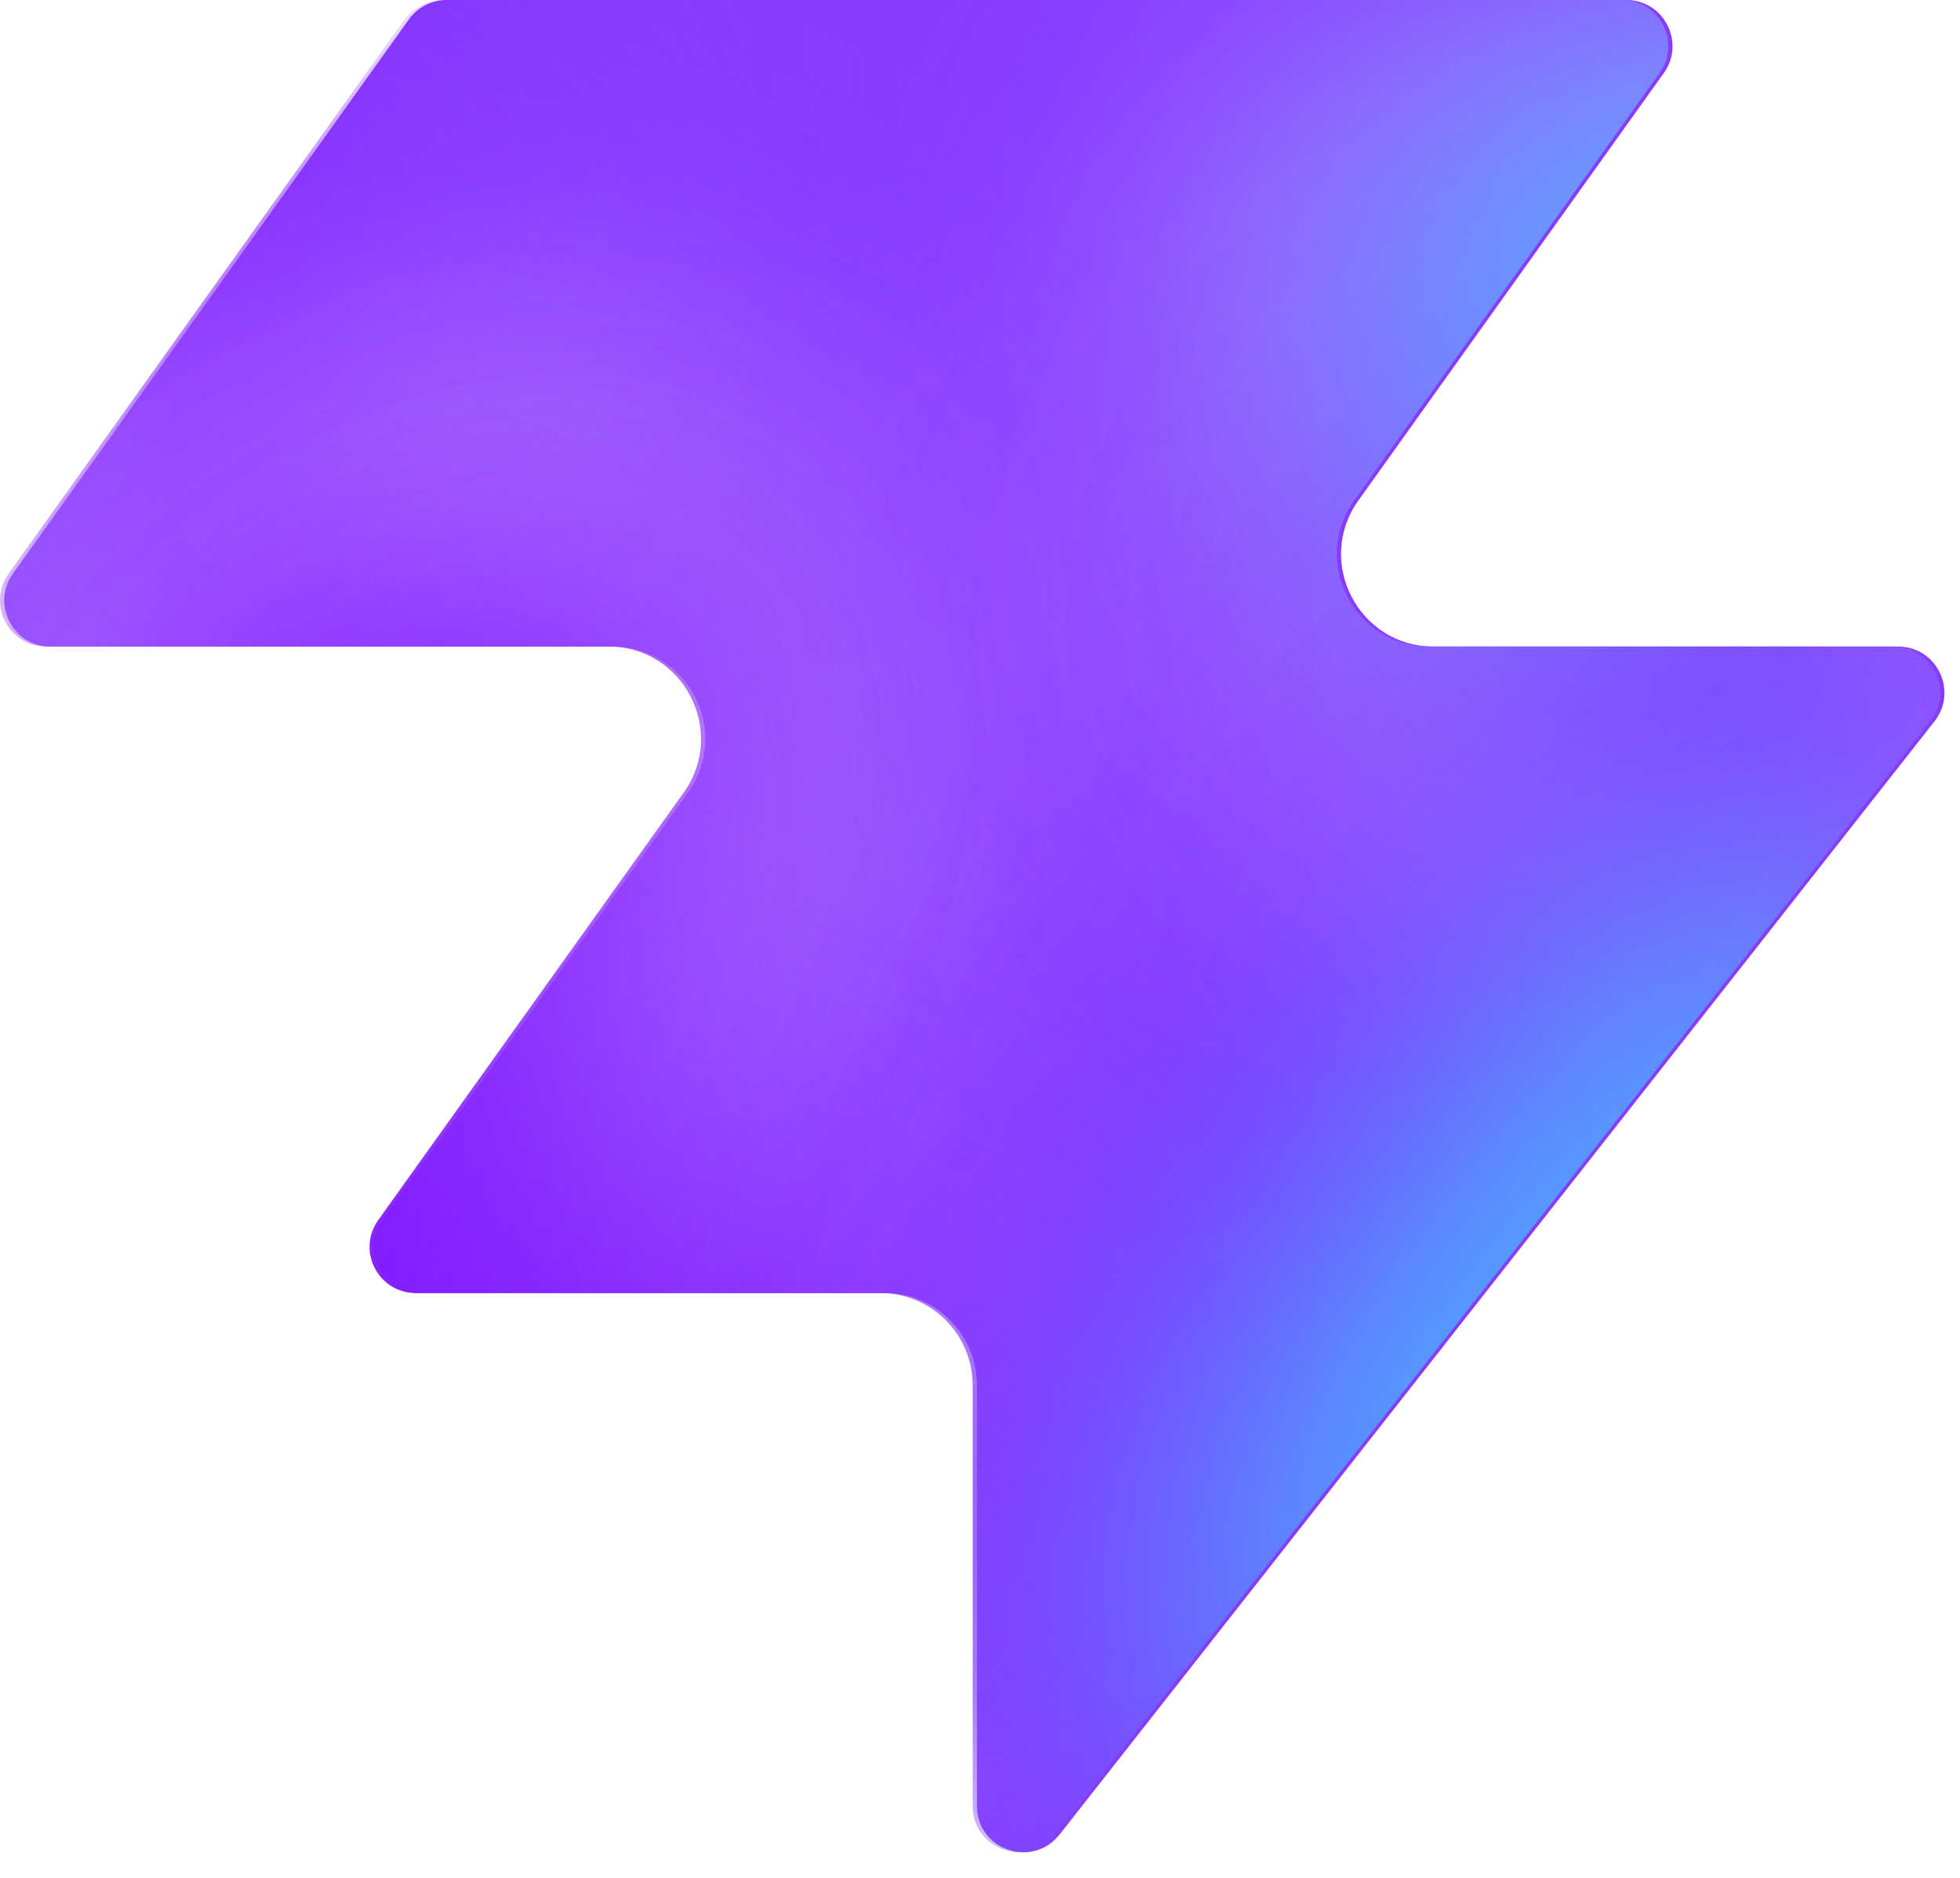
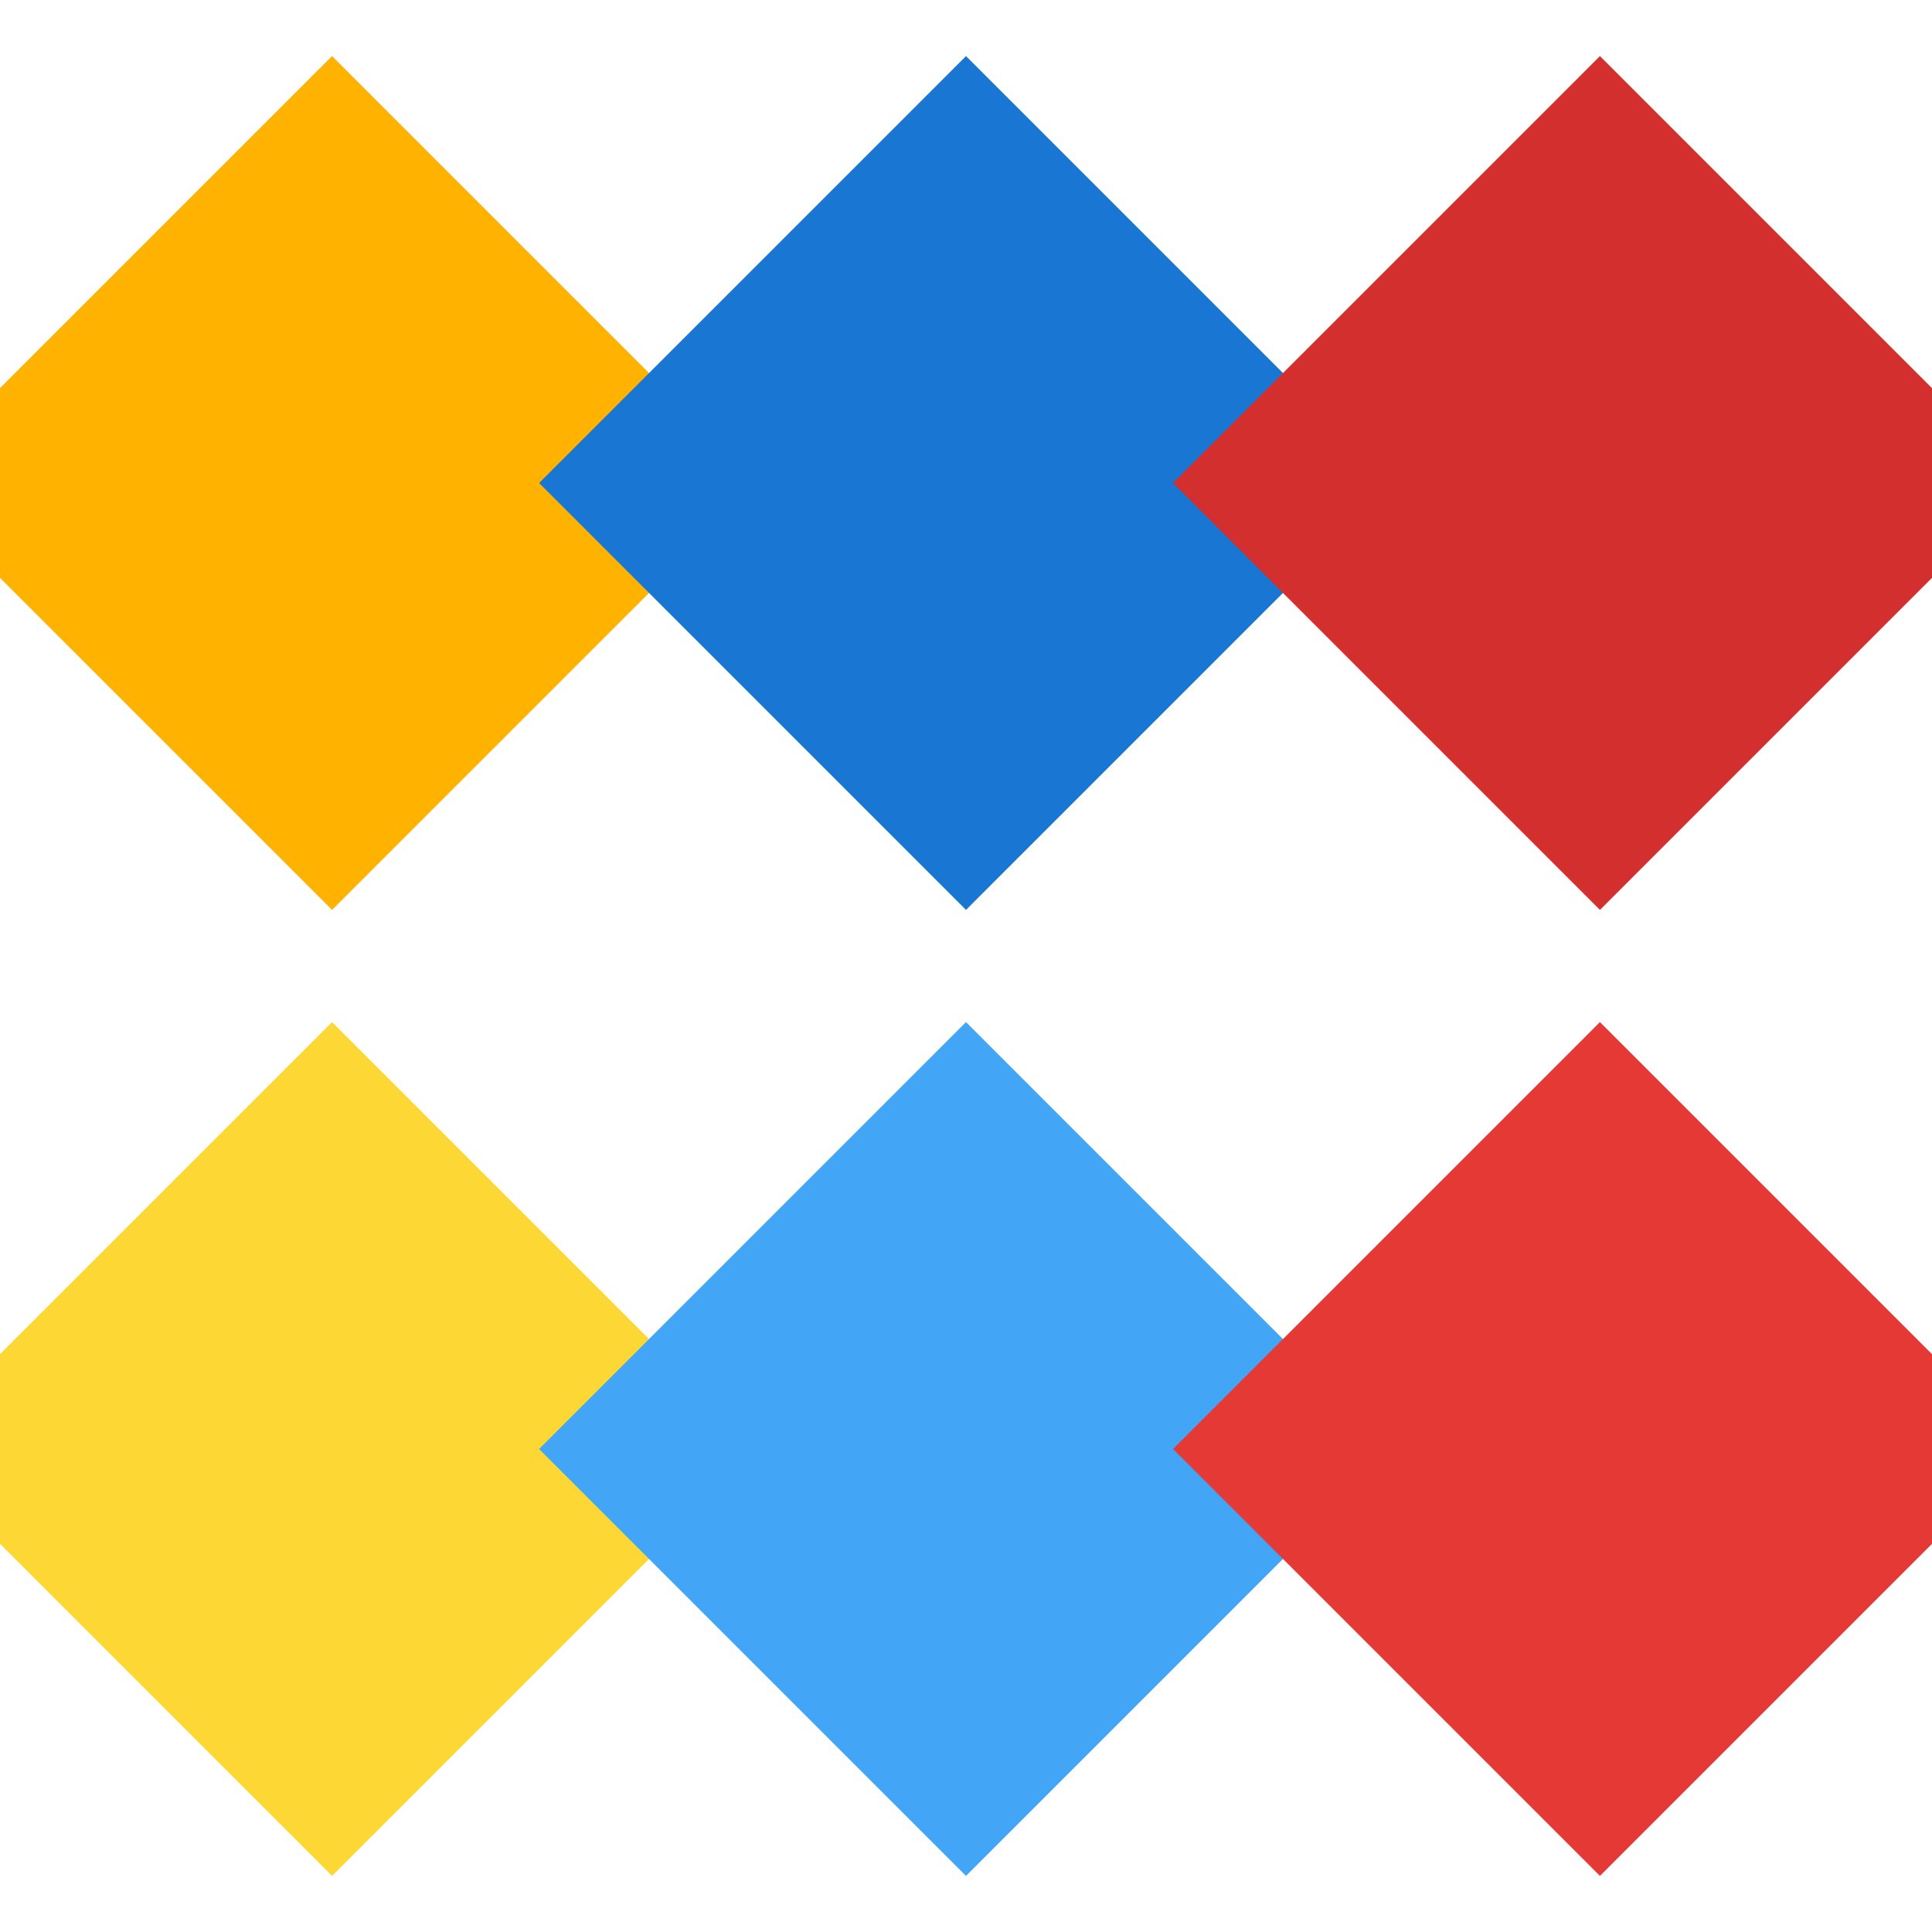
- <svg xmlns="http://www.w3.org/2000/svg" width="48" height="46" fill="none" viewBox="0 0 48 46">
-   <path fill="#863bff" d="M25.946 44.938c-.664.845-2.021.375-2.021-.698V33.937a2.26 2.26 0 0 0-2.262-2.262H10.287c-.92 0-1.456-1.04-.92-1.788l7.48-10.471c1.07-1.497 0-3.578-1.842-3.578H1.237c-.92 0-1.456-1.04-.92-1.788L10.013.474c.214-.297.556-.474.92-.474h28.894c.92 0 1.456 1.04.92 1.788l-7.48 10.471c-1.07 1.498 0 3.579 1.842 3.579h11.377c.943 0 1.473 1.088.89 1.83L25.947 44.94z" style="fill:#863bff;fill:color(display-p3 .525 .23 1);fill-opacity:1" />
-   <mask id="a" width="48" height="46" x="0" y="0" maskUnits="userSpaceOnUse" style="mask-type:alpha">
-     <path fill="#000" d="M25.842 44.938c-.664.844-2.021.375-2.021-.698V33.937a2.26 2.26 0 0 0-2.262-2.262H10.183c-.92 0-1.456-1.04-.92-1.788l7.48-10.471c1.07-1.498 0-3.579-1.842-3.579H1.133c-.92 0-1.456-1.04-.92-1.787L9.91.473c.214-.297.556-.474.92-.474h28.894c.92 0 1.456 1.04.92 1.788l-7.48 10.471c-1.07 1.498 0 3.578 1.842 3.578h11.377c.943 0 1.473 1.088.89 1.832L25.843 44.94z" style="fill:#000;fill-opacity:1" />
-   </mask>
-   <g mask="url(#a)">
-     <g filter="url(#b)">
-       <ellipse cx="5.508" cy="14.704" fill="#ede6ff" rx="5.508" ry="14.704" style="fill:#ede6ff;fill:color(display-p3 .927 .903 1);fill-opacity:1" transform="matrix(.00324 1 1 -.00324 -4.47 31.516)" />
-     </g>
-     <g filter="url(#c)">
-       <ellipse cx="10.399" cy="29.851" fill="#ede6ff" rx="10.399" ry="29.851" style="fill:#ede6ff;fill:color(display-p3 .927 .903 1);fill-opacity:1" transform="matrix(.00324 1 1 -.00324 -39.328 7.883)" />
-     </g>
-     <g filter="url(#d)">
-       <ellipse cx="5.508" cy="30.487" fill="#7e14ff" rx="5.508" ry="30.487" style="fill:#7e14ff;fill:color(display-p3 .492 .077 1);fill-opacity:1" transform="rotate(89.814 -25.913 -14.639)scale(1 -1)" />
-     </g>
-     <g filter="url(#e)">
-       <ellipse cx="5.508" cy="30.599" fill="#7e14ff" rx="5.508" ry="30.599" style="fill:#7e14ff;fill:color(display-p3 .492 .077 1);fill-opacity:1" transform="rotate(89.814 -32.644 -3.334)scale(1 -1)" />
-     </g>
-     <g filter="url(#f)">
-       <ellipse cx="5.508" cy="30.599" fill="#7e14ff" rx="5.508" ry="30.599" style="fill:#7e14ff;fill:color(display-p3 .492 .077 1);fill-opacity:1" transform="matrix(.00324 1 1 -.00324 -34.34 30.47)" />
-     </g>
-     <g filter="url(#g)">
-       <ellipse cx="14.072" cy="22.078" fill="#ede6ff" rx="14.072" ry="22.078" style="fill:#ede6ff;fill:color(display-p3 .927 .903 1);fill-opacity:1" transform="rotate(93.35 24.506 48.493)scale(-1 1)" />
-     </g>
-     <g filter="url(#h)">
-       <ellipse cx="3.47" cy="21.501" fill="#7e14ff" rx="3.47" ry="21.501" style="fill:#7e14ff;fill:color(display-p3 .492 .077 1);fill-opacity:1" transform="rotate(89.009 28.708 47.59)scale(-1 1)" />
-     </g>
-     <g filter="url(#i)">
-       <ellipse cx="3.47" cy="21.501" fill="#7e14ff" rx="3.47" ry="21.501" style="fill:#7e14ff;fill:color(display-p3 .492 .077 1);fill-opacity:1" transform="rotate(89.009 28.708 47.59)scale(-1 1)" />
-     </g>
-     <g filter="url(#j)">
-       <ellipse cx=".387" cy="8.972" fill="#7e14ff" rx="4.407" ry="29.108" style="fill:#7e14ff;fill:color(display-p3 .492 .077 1);fill-opacity:1" transform="rotate(39.51 .387 8.972)" />
-     </g>
-     <g filter="url(#k)">
-       <ellipse cx="47.523" cy="-6.092" fill="#7e14ff" rx="4.407" ry="29.108" style="fill:#7e14ff;fill:color(display-p3 .492 .077 1);fill-opacity:1" transform="rotate(37.892 47.523 -6.092)" />
-     </g>
-     <g filter="url(#l)">
-       <ellipse cx="41.412" cy="6.333" fill="#47bfff" rx="5.971" ry="9.665" style="fill:#47bfff;fill:color(display-p3 .28 .748 1);fill-opacity:1" transform="rotate(37.892 41.412 6.333)" />
-     </g>
-     <g filter="url(#m)">
-       <ellipse cx="-1.879" cy="38.332" fill="#7e14ff" rx="4.407" ry="29.108" style="fill:#7e14ff;fill:color(display-p3 .492 .077 1);fill-opacity:1" transform="rotate(37.892 -1.88 38.332)" />
-     </g>
-     <g filter="url(#n)">
-       <ellipse cx="-1.879" cy="38.332" fill="#7e14ff" rx="4.407" ry="29.108" style="fill:#7e14ff;fill:color(display-p3 .492 .077 1);fill-opacity:1" transform="rotate(37.892 -1.88 38.332)" />
-     </g>
-     <g filter="url(#o)">
-       <ellipse cx="35.651" cy="29.907" fill="#7e14ff" rx="4.407" ry="29.108" style="fill:#7e14ff;fill:color(display-p3 .492 .077 1);fill-opacity:1" transform="rotate(37.892 35.651 29.907)" />
-     </g>
-     <g filter="url(#p)">
-       <ellipse cx="38.418" cy="32.4" fill="#47bfff" rx="5.971" ry="15.297" style="fill:#47bfff;fill:color(display-p3 .28 .748 1);fill-opacity:1" transform="rotate(37.892 38.418 32.4)" />
-     </g>
-   </g>
-   <defs>
-     <filter id="b" width="60.045" height="41.654" x="-19.77" y="16.149" color-interpolation-filters="sRGB" filterUnits="userSpaceOnUse">
-       <feFlood flood-opacity="0" result="BackgroundImageFix" />
-       <feBlend in="SourceGraphic" in2="BackgroundImageFix" result="shape" />
-       <feGaussianBlur result="effect1_foregroundBlur_2002_17158" stdDeviation="7.659" />
-     </filter>
-     <filter id="c" width="90.34" height="51.437" x="-54.613" y="-7.533" color-interpolation-filters="sRGB" filterUnits="userSpaceOnUse">
-       <feFlood flood-opacity="0" result="BackgroundImageFix" />
-       <feBlend in="SourceGraphic" in2="BackgroundImageFix" result="shape" />
-       <feGaussianBlur result="effect1_foregroundBlur_2002_17158" stdDeviation="7.659" />
-     </filter>
-     <filter id="d" width="79.355" height="29.4" x="-49.64" y="2.03" color-interpolation-filters="sRGB" filterUnits="userSpaceOnUse">
-       <feFlood flood-opacity="0" result="BackgroundImageFix" />
-       <feBlend in="SourceGraphic" in2="BackgroundImageFix" result="shape" />
-       <feGaussianBlur result="effect1_foregroundBlur_2002_17158" stdDeviation="4.596" />
-     </filter>
-     <filter id="e" width="79.579" height="29.4" x="-45.045" y="20.029" color-interpolation-filters="sRGB" filterUnits="userSpaceOnUse">
-       <feFlood flood-opacity="0" result="BackgroundImageFix" />
-       <feBlend in="SourceGraphic" in2="BackgroundImageFix" result="shape" />
-       <feGaussianBlur result="effect1_foregroundBlur_2002_17158" stdDeviation="4.596" />
-     </filter>
-     <filter id="f" width="79.579" height="29.4" x="-43.513" y="21.178" color-interpolation-filters="sRGB" filterUnits="userSpaceOnUse">
-       <feFlood flood-opacity="0" result="BackgroundImageFix" />
-       <feBlend in="SourceGraphic" in2="BackgroundImageFix" result="shape" />
-       <feGaussianBlur result="effect1_foregroundBlur_2002_17158" stdDeviation="4.596" />
-     </filter>
-     <filter id="g" width="74.749" height="58.852" x="15.756" y="-17.901" color-interpolation-filters="sRGB" filterUnits="userSpaceOnUse">
-       <feFlood flood-opacity="0" result="BackgroundImageFix" />
-       <feBlend in="SourceGraphic" in2="BackgroundImageFix" result="shape" />
-       <feGaussianBlur result="effect1_foregroundBlur_2002_17158" stdDeviation="7.659" />
-     </filter>
-     <filter id="h" width="61.377" height="25.362" x="23.548" y="2.284" color-interpolation-filters="sRGB" filterUnits="userSpaceOnUse">
-       <feFlood flood-opacity="0" result="BackgroundImageFix" />
-       <feBlend in="SourceGraphic" in2="BackgroundImageFix" result="shape" />
-       <feGaussianBlur result="effect1_foregroundBlur_2002_17158" stdDeviation="4.596" />
-     </filter>
-     <filter id="i" width="61.377" height="25.362" x="23.548" y="2.284" color-interpolation-filters="sRGB" filterUnits="userSpaceOnUse">
-       <feFlood flood-opacity="0" result="BackgroundImageFix" />
-       <feBlend in="SourceGraphic" in2="BackgroundImageFix" result="shape" />
-       <feGaussianBlur result="effect1_foregroundBlur_2002_17158" stdDeviation="4.596" />
-     </filter>
-     <filter id="j" width="56.045" height="63.649" x="-27.636" y="-22.853" color-interpolation-filters="sRGB" filterUnits="userSpaceOnUse">
-       <feFlood flood-opacity="0" result="BackgroundImageFix" />
-       <feBlend in="SourceGraphic" in2="BackgroundImageFix" result="shape" />
-       <feGaussianBlur result="effect1_foregroundBlur_2002_17158" stdDeviation="4.596" />
-     </filter>
-     <filter id="k" width="54.814" height="64.646" x="20.116" y="-38.415" color-interpolation-filters="sRGB" filterUnits="userSpaceOnUse">
-       <feFlood flood-opacity="0" result="BackgroundImageFix" />
-       <feBlend in="SourceGraphic" in2="BackgroundImageFix" result="shape" />
-       <feGaussianBlur result="effect1_foregroundBlur_2002_17158" stdDeviation="4.596" />
-     </filter>
-     <filter id="l" width="33.541" height="35.313" x="24.641" y="-11.323" color-interpolation-filters="sRGB" filterUnits="userSpaceOnUse">
-       <feFlood flood-opacity="0" result="BackgroundImageFix" />
-       <feBlend in="SourceGraphic" in2="BackgroundImageFix" result="shape" />
-       <feGaussianBlur result="effect1_foregroundBlur_2002_17158" stdDeviation="4.596" />
-     </filter>
-     <filter id="m" width="54.814" height="64.646" x="-29.286" y="6.009" color-interpolation-filters="sRGB" filterUnits="userSpaceOnUse">
-       <feFlood flood-opacity="0" result="BackgroundImageFix" />
-       <feBlend in="SourceGraphic" in2="BackgroundImageFix" result="shape" />
-       <feGaussianBlur result="effect1_foregroundBlur_2002_17158" stdDeviation="4.596" />
-     </filter>
-     <filter id="n" width="54.814" height="64.646" x="-29.286" y="6.009" color-interpolation-filters="sRGB" filterUnits="userSpaceOnUse">
-       <feFlood flood-opacity="0" result="BackgroundImageFix" />
-       <feBlend in="SourceGraphic" in2="BackgroundImageFix" result="shape" />
-       <feGaussianBlur result="effect1_foregroundBlur_2002_17158" stdDeviation="4.596" />
-     </filter>
-     <filter id="o" width="54.814" height="64.646" x="8.244" y="-2.416" color-interpolation-filters="sRGB" filterUnits="userSpaceOnUse">
-       <feFlood flood-opacity="0" result="BackgroundImageFix" />
-       <feBlend in="SourceGraphic" in2="BackgroundImageFix" result="shape" />
-       <feGaussianBlur result="effect1_foregroundBlur_2002_17158" stdDeviation="4.596" />
-     </filter>
-     <filter id="p" width="39.409" height="43.623" x="18.713" y="10.588" color-interpolation-filters="sRGB" filterUnits="userSpaceOnUse">
-       <feFlood flood-opacity="0" result="BackgroundImageFix" />
-       <feBlend in="SourceGraphic" in2="BackgroundImageFix" result="shape" />
-       <feGaussianBlur result="effect1_foregroundBlur_2002_17158" stdDeviation="4.596" />
-     </filter>
-   </defs>
+ <svg xmlns="http://www.w3.org/2000/svg" viewBox="0 0 32 32">
+   <rect x="0.5" y="3" width="10" height="10" fill="#FFB300" transform="rotate(45 5.5 8)" />
+   <rect x="11" y="3" width="10" height="10" fill="#1976D2" transform="rotate(45 16 8)" />
+   <rect x="21.5" y="3" width="10" height="10" fill="#D32F2F" transform="rotate(45 26.5 8)" />
+   <rect x="0.5" y="19" width="10" height="10" fill="#FDD835" transform="rotate(45 5.5 24)" />
+   <rect x="11" y="19" width="10" height="10" fill="#42A5F5" transform="rotate(45 16 24)" />
+   <rect x="21.5" y="19" width="10" height="10" fill="#E53935" transform="rotate(45 26.5 24)" />
</svg>
